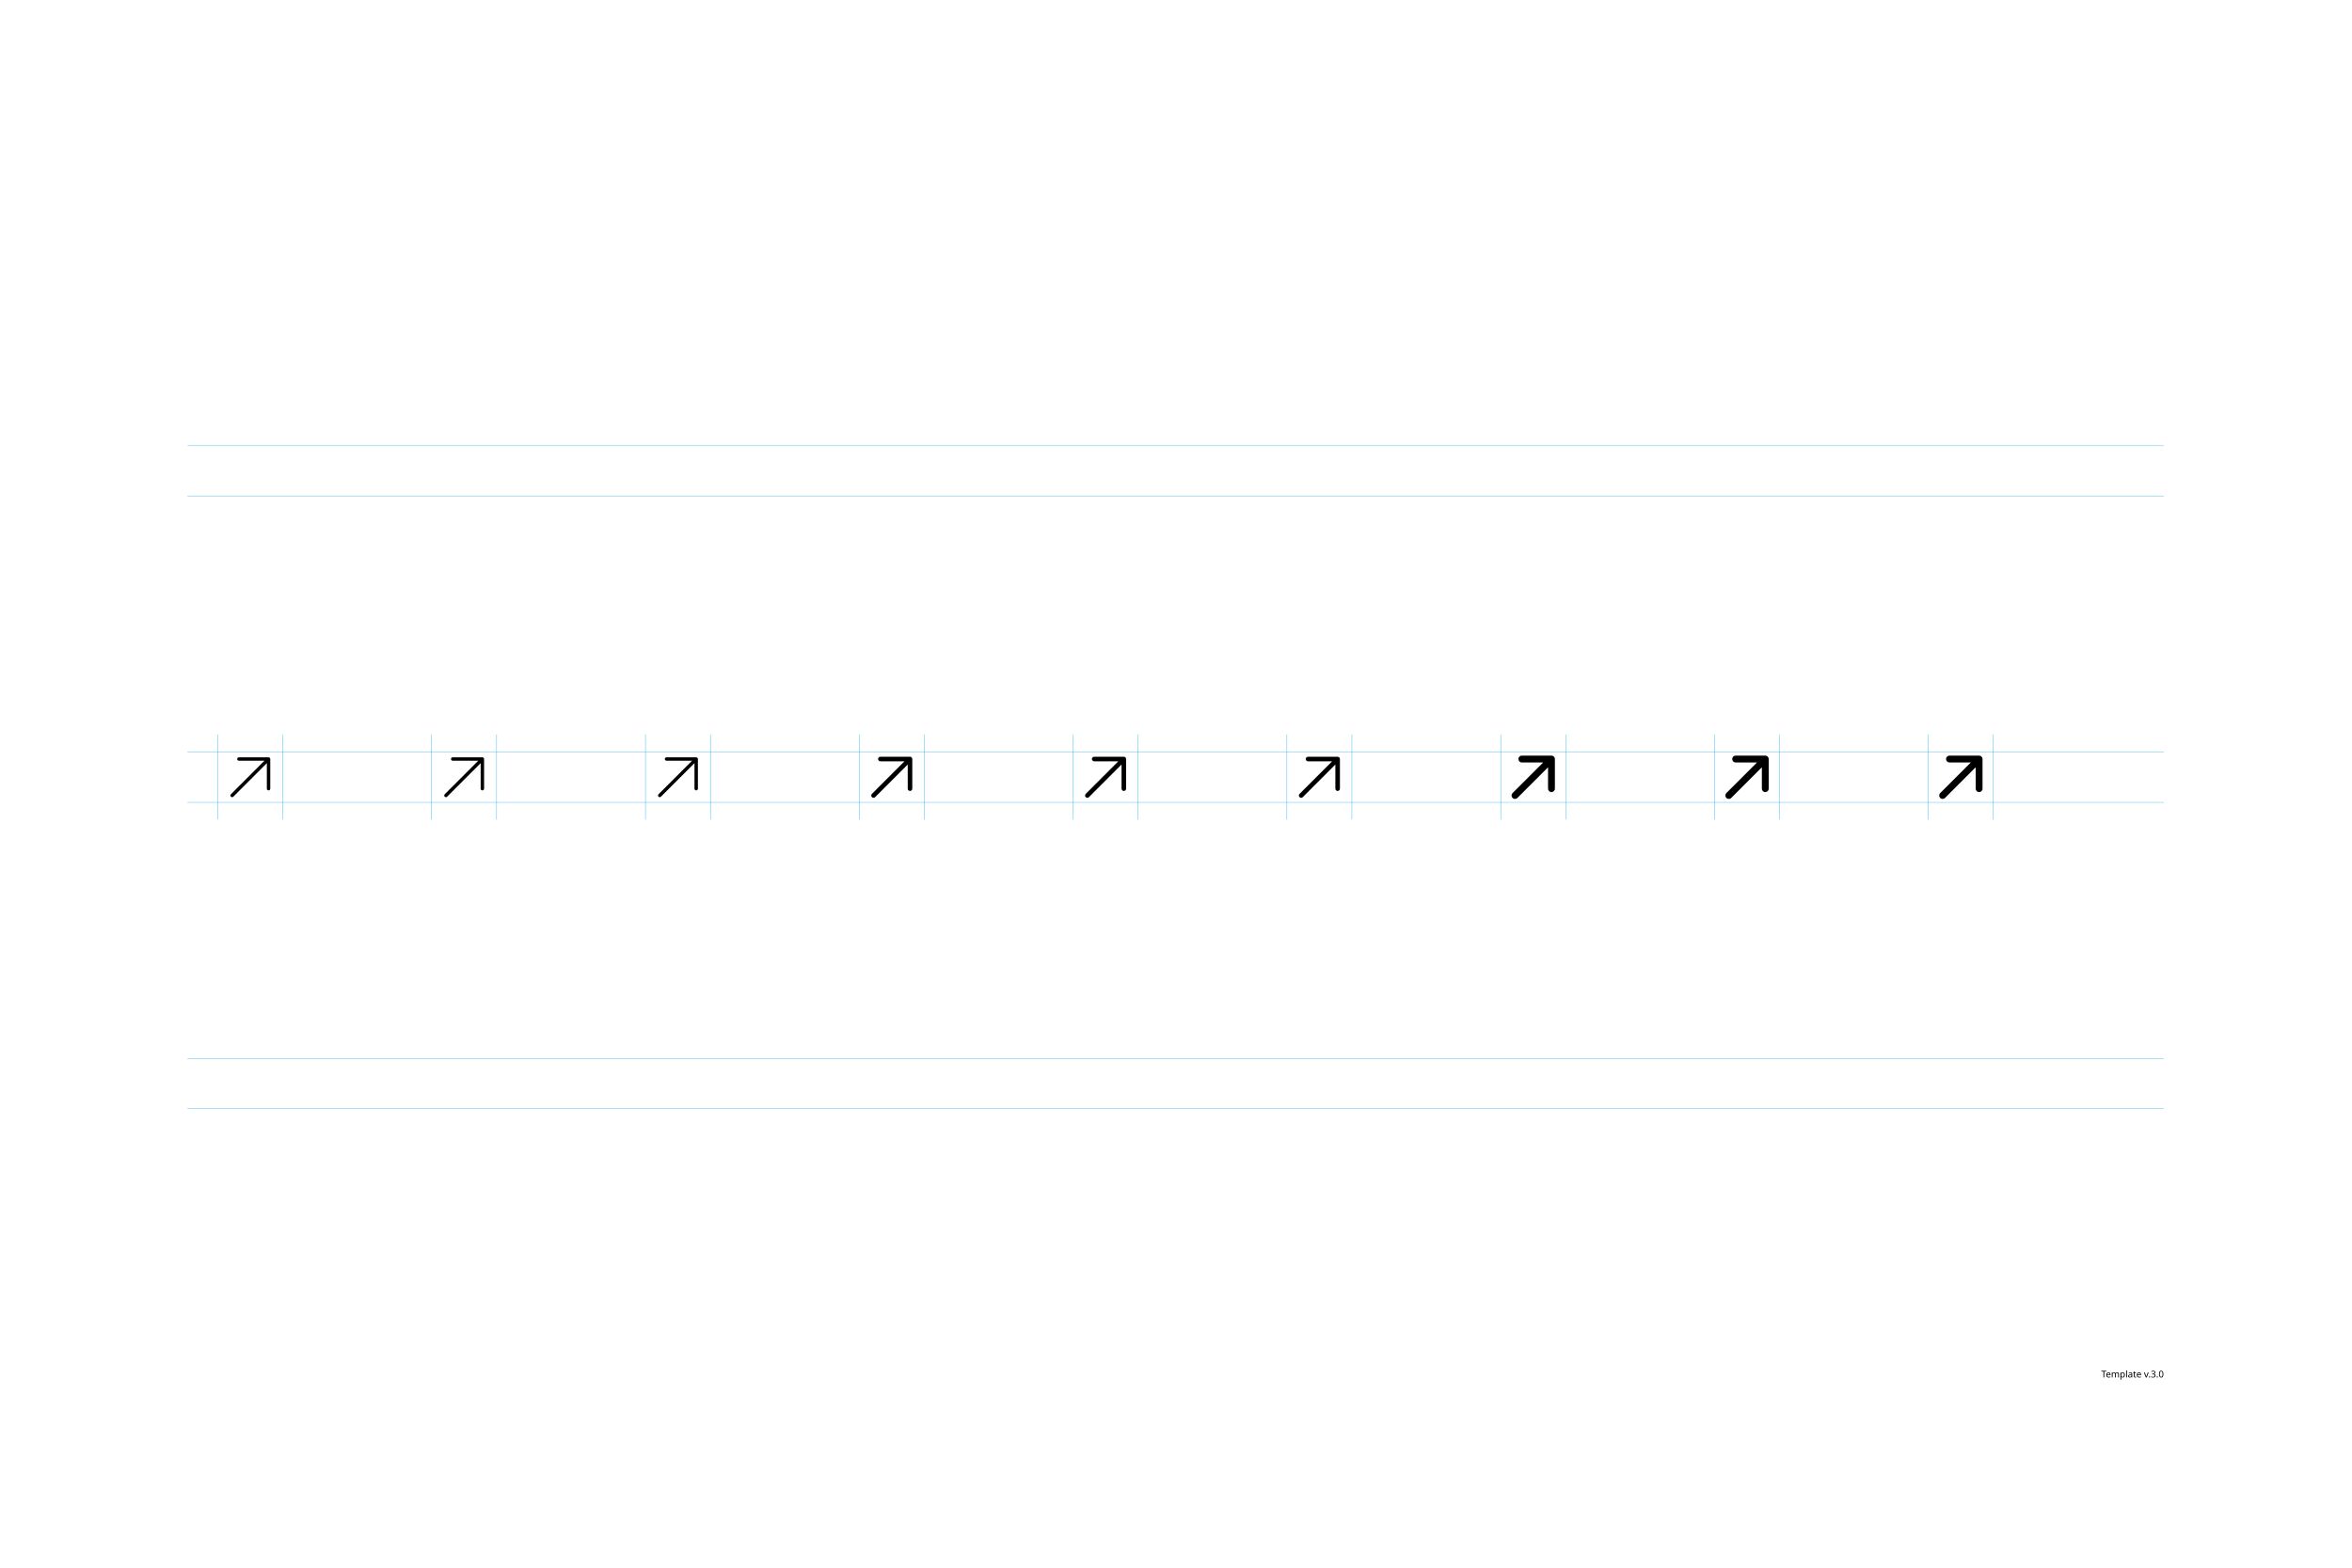
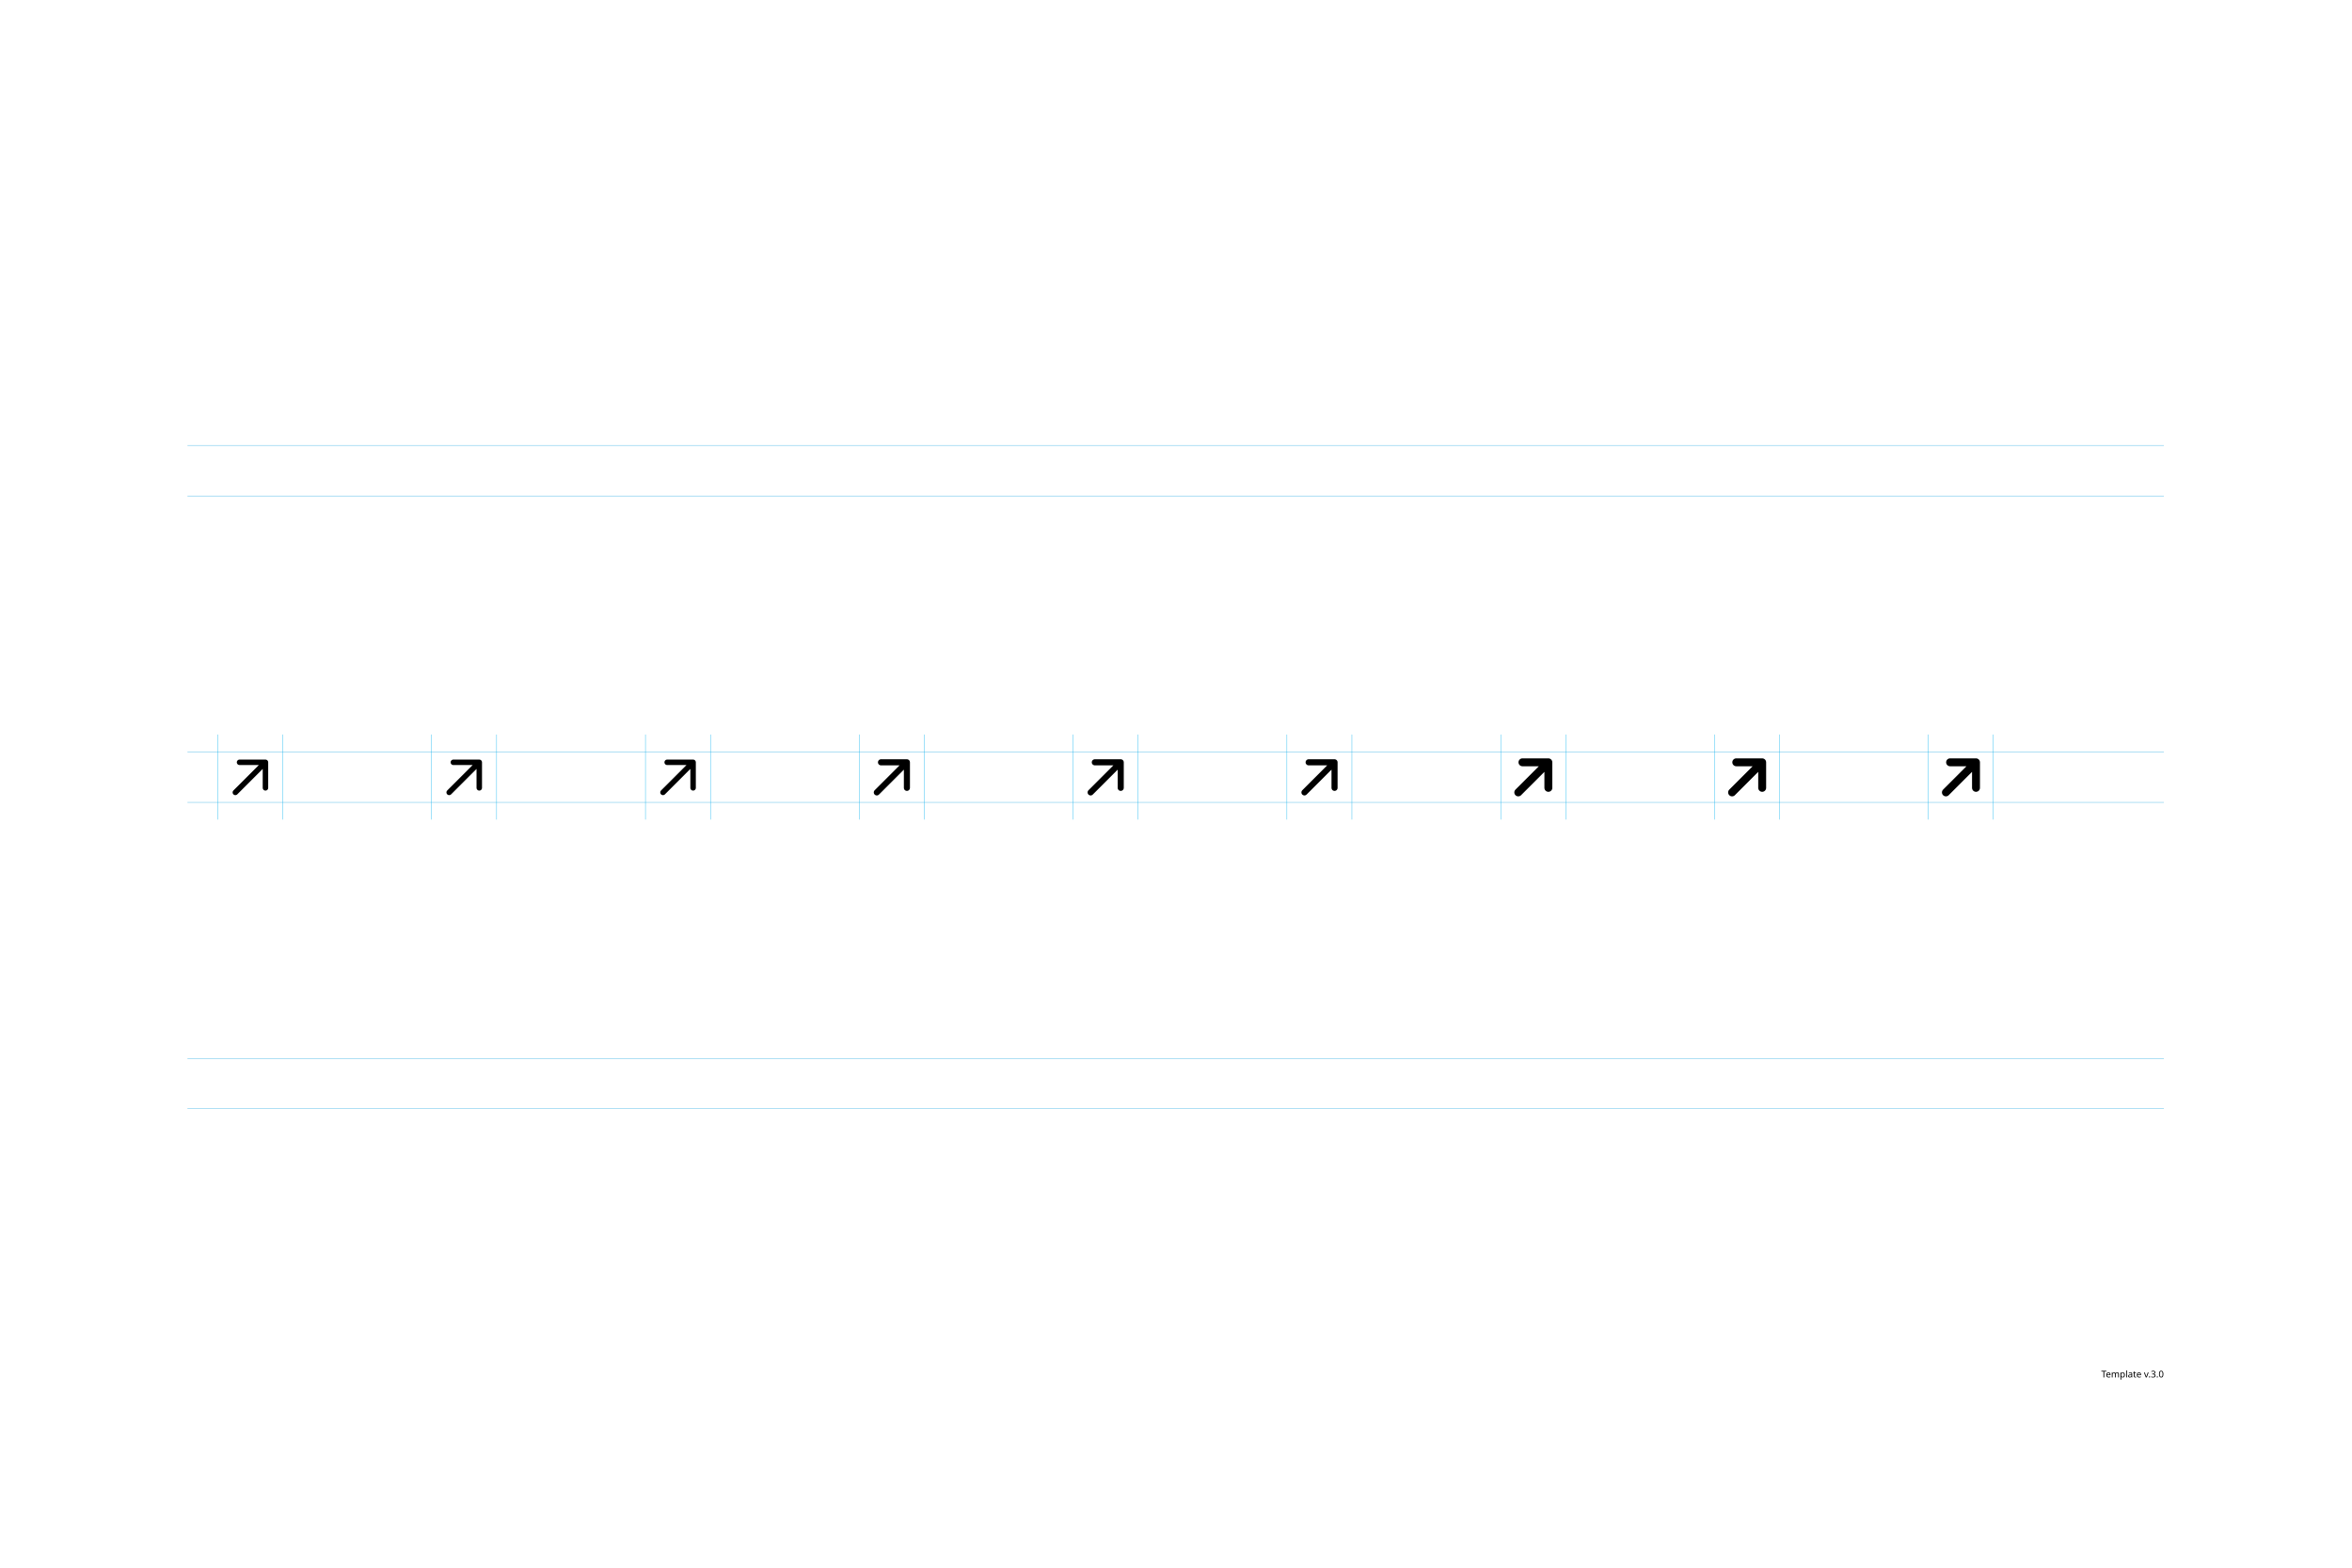
<svg xmlns="http://www.w3.org/2000/svg" version="1.1" width="3300" height="2200">
  <g id="Notes">
    <text id="template-version" style="stroke:none;fill:black;font-family:sans-serif;font-size:13;text-anchor:end;" transform="matrix(1 0 0 1 3036 1933)">Template v.3.0</text>
  </g>
  <g id="Guides">
    <line id="Baseline-S" style="fill:none;stroke:#27AAE1;stroke-width:0.5;" x1="263" x2="3036" y1="696" y2="696" />
    <line id="Capline-S" style="fill:none;stroke:#27AAE1;stroke-width:0.5;" x1="263" x2="3036" y1="625.541" y2="625.541" />
    <line id="Baseline-M" style="fill:none;stroke:#27AAE1;stroke-width:0.5;" x1="263" x2="3036" y1="1126" y2="1126" />
    <line id="Capline-M" style="fill:none;stroke:#27AAE1;stroke-width:0.5;" x1="263" x2="3036" y1="1055.54" y2="1055.54" />
    <line id="Baseline-L" style="fill:none;stroke:#27AAE1;stroke-width:0.5;" x1="263" x2="3036" y1="1556" y2="1556" />
    <line id="Capline-L" style="fill:none;stroke:#27AAE1;stroke-width:0.5;" x1="263" x2="3036" y1="1485.54" y2="1485.54" />
    <line id="left-margin-Ultralight-M" style="fill:none;stroke:#00AEEF;stroke-width:0.5;" x1="305.600" x2="305.600" y1="1030.79" y2="1150.12" />
    <line id="right-margin-Ultralight-M" style="fill:none;stroke:#00AEEF;stroke-width:0.5;" x1="396.800" x2="396.800" y1="1030.79" y2="1150.12" />
    <line id="left-margin-Thin-M" style="fill:none;stroke:#00AEEF;stroke-width:0.5;" x1="605.600" x2="605.600" y1="1030.79" y2="1150.12" />
    <line id="right-margin-Thin-M" style="fill:none;stroke:#00AEEF;stroke-width:0.5;" x1="696.800" x2="696.800" y1="1030.79" y2="1150.12" />
    <line id="left-margin-Light-M" style="fill:none;stroke:#00AEEF;stroke-width:0.5;" x1="905.600" x2="905.600" y1="1030.79" y2="1150.12" />
    <line id="right-margin-Light-M" style="fill:none;stroke:#00AEEF;stroke-width:0.5;" x1="996.800" x2="996.800" y1="1030.79" y2="1150.12" />
    <line id="left-margin-Regular-M" style="fill:none;stroke:#00AEEF;stroke-width:0.5;" x1="1205.600" x2="1205.600" y1="1030.79" y2="1150.12" />
    <line id="right-margin-Regular-M" style="fill:none;stroke:#00AEEF;stroke-width:0.5;" x1="1296.800" x2="1296.800" y1="1030.79" y2="1150.12" />
    <line id="left-margin-Medium-M" style="fill:none;stroke:#00AEEF;stroke-width:0.5;" x1="1505.600" x2="1505.600" y1="1030.79" y2="1150.12" />
    <line id="right-margin-Medium-M" style="fill:none;stroke:#00AEEF;stroke-width:0.5;" x1="1596.800" x2="1596.800" y1="1030.79" y2="1150.12" />
    <line id="left-margin-Semibold-M" style="fill:none;stroke:#00AEEF;stroke-width:0.5;" x1="1805.600" x2="1805.600" y1="1030.79" y2="1150.12" />
    <line id="right-margin-Semibold-M" style="fill:none;stroke:#00AEEF;stroke-width:0.5;" x1="1896.800" x2="1896.800" y1="1030.79" y2="1150.12" />
    <line id="left-margin-Bold-M" style="fill:none;stroke:#00AEEF;stroke-width:0.5;" x1="2105.600" x2="2105.600" y1="1030.79" y2="1150.12" />
    <line id="right-margin-Bold-M" style="fill:none;stroke:#00AEEF;stroke-width:0.5;" x1="2196.800" x2="2196.800" y1="1030.79" y2="1150.12" />
    <line id="left-margin-Heavy-M" style="fill:none;stroke:#00AEEF;stroke-width:0.5;" x1="2405.600" x2="2405.600" y1="1030.79" y2="1150.12" />
    <line id="right-margin-Heavy-M" style="fill:none;stroke:#00AEEF;stroke-width:0.5;" x1="2496.800" x2="2496.800" y1="1030.79" y2="1150.12" />
    <line id="left-margin-Black-M" style="fill:none;stroke:#00AEEF;stroke-width:0.5;" x1="2705.600" x2="2705.600" y1="1030.79" y2="1150.12" />
    <line id="right-margin-Black-M" style="fill:none;stroke:#00AEEF;stroke-width:0.5;" x1="2796.800" x2="2796.800" y1="1030.79" y2="1150.12" />
  </g>
  <g id="Symbols">
-     <g id="Ultralight-M" transform="matrix(0.4 0 0 0.4 300.000 1039.570)">
-       <path d="M198,64V168a6,6,0,0,1-12,0V78.48L68.24,196.24a6,6,0,0,1-8.48-8.48L177.52,70H88a6,6,0,0,1,0-12H192A6,6,0,0,1,198,64Z" />
+     <g id="Ultralight-M" transform="matrix(4.266667 0 0 4.266667 300.000 1039.570)">
+       <path d="M16.98 15.481L16.98 7.08L8.458 7.08M16.98 7.08L7.081 16.98" fill="none" stroke="#000" stroke-width="1.8" stroke-linecap="round" stroke-linejoin="round" />
    </g>
-     <g id="Thin-M" transform="matrix(0.4 0 0 0.4 600.000 1039.570)">
-       <path d="M198,64V168a6,6,0,0,1-12,0V78.48L68.24,196.24a6,6,0,0,1-8.48-8.48L177.52,70H88a6,6,0,0,1,0-12H192A6,6,0,0,1,198,64Z" />
+     <g id="Thin-M" transform="matrix(4.266667 0 0 4.266667 600.000 1039.570)">
+       <path d="M16.98 15.481L16.98 7.08L8.458 7.08M16.98 7.08L7.081 16.98" fill="none" stroke="#000" stroke-width="1.8" stroke-linecap="round" stroke-linejoin="round" />
    </g>
-     <g id="Light-M" transform="matrix(0.4 0 0 0.4 900.000 1039.570)">
-       <path d="M198,64V168a6,6,0,0,1-12,0V78.48L68.24,196.24a6,6,0,0,1-8.48-8.48L177.52,70H88a6,6,0,0,1,0-12H192A6,6,0,0,1,198,64Z" />
+     <g id="Light-M" transform="matrix(4.266667 0 0 4.266667 900.000 1039.570)">
+       <path d="M16.98 15.481L16.98 7.08L8.458 7.08M16.98 7.08L7.081 16.98" fill="none" stroke="#000" stroke-width="1.8" stroke-linecap="round" stroke-linejoin="round" />
    </g>
-     <g id="Regular-M" transform="matrix(0.4 0 0 0.4 1200.000 1039.570)">
-       <path d="M200,64V168a8,8,0,0,1-16,0V83.31L69.66,197.66a8,8,0,0,1-11.32-11.32L172.69,72H88a8,8,0,0,1,0-16H192A8,8,0,0,1,200,64Z" />
+     <g id="Regular-M" transform="matrix(4.266667 0 0 4.266667 1200.000 1039.570)">
+       <path d="M16.98 15.481L16.98 7.08L8.458 7.08M16.98 7.08L7.081 16.98" fill="none" stroke="#000" stroke-width="2.0" stroke-linecap="round" stroke-linejoin="round" />
    </g>
-     <g id="Medium-M" transform="matrix(0.4 0 0 0.4 1500.000 1039.570)">
-       <path d="M200,64V168a8,8,0,0,1-16,0V83.31L69.66,197.66a8,8,0,0,1-11.32-11.32L172.69,72H88a8,8,0,0,1,0-16H192A8,8,0,0,1,200,64Z" />
+     <g id="Medium-M" transform="matrix(4.266667 0 0 4.266667 1500.000 1039.570)">
+       <path d="M16.98 15.481L16.98 7.08L8.458 7.08M16.98 7.08L7.081 16.98" fill="none" stroke="#000" stroke-width="2.0" stroke-linecap="round" stroke-linejoin="round" />
    </g>
-     <g id="Semibold-M" transform="matrix(0.4 0 0 0.4 1800.000 1039.570)">
-       <path d="M200,64V168a8,8,0,0,1-16,0V83.31L69.66,197.66a8,8,0,0,1-11.32-11.32L172.69,72H88a8,8,0,0,1,0-16H192A8,8,0,0,1,200,64Z" />
+     <g id="Semibold-M" transform="matrix(4.266667 0 0 4.266667 1800.000 1039.570)">
+       <path d="M16.98 15.481L16.98 7.08L8.458 7.08M16.98 7.08L7.081 16.98" fill="none" stroke="#000" stroke-width="2.0" stroke-linecap="round" stroke-linejoin="round" />
    </g>
-     <g id="Bold-M" transform="matrix(0.4 0 0 0.4 2100.000 1039.570)">
-       <path d="M204,64V168a12,12,0,0,1-24,0V93L72.49,200.49a12,12,0,0,1-17-17L163,76H88a12,12,0,0,1,0-24H192A12,12,0,0,1,204,64Z" />
+     <g id="Bold-M" transform="matrix(4.266667 0 0 4.266667 2100.000 1039.570)">
+       <path d="M16.98 15.481L16.98 7.08L8.458 7.08M16.98 7.08L7.081 16.98" fill="none" stroke="#000" stroke-width="2.6" stroke-linecap="round" stroke-linejoin="round" />
    </g>
-     <g id="Heavy-M" transform="matrix(0.4 0 0 0.4 2400.000 1039.570)">
-       <path d="M204,64V168a12,12,0,0,1-24,0V93L72.49,200.49a12,12,0,0,1-17-17L163,76H88a12,12,0,0,1,0-24H192A12,12,0,0,1,204,64Z" />
+     <g id="Heavy-M" transform="matrix(4.266667 0 0 4.266667 2400.000 1039.570)">
+       <path d="M16.98 15.481L16.98 7.08L8.458 7.08M16.98 7.08L7.081 16.98" fill="none" stroke="#000" stroke-width="2.6" stroke-linecap="round" stroke-linejoin="round" />
    </g>
-     <g id="Black-M" transform="matrix(0.4 0 0 0.4 2700.000 1039.570)">
-       <path d="M204,64V168a12,12,0,0,1-24,0V93L72.49,200.49a12,12,0,0,1-17-17L163,76H88a12,12,0,0,1,0-24H192A12,12,0,0,1,204,64Z" />
+     <g id="Black-M" transform="matrix(4.266667 0 0 4.266667 2700.000 1039.570)">
+       <path d="M16.98 15.481L16.98 7.08L8.458 7.08M16.98 7.08L7.081 16.98" fill="none" stroke="#000" stroke-width="2.6" stroke-linecap="round" stroke-linejoin="round" />
    </g>
  </g>
</svg>
